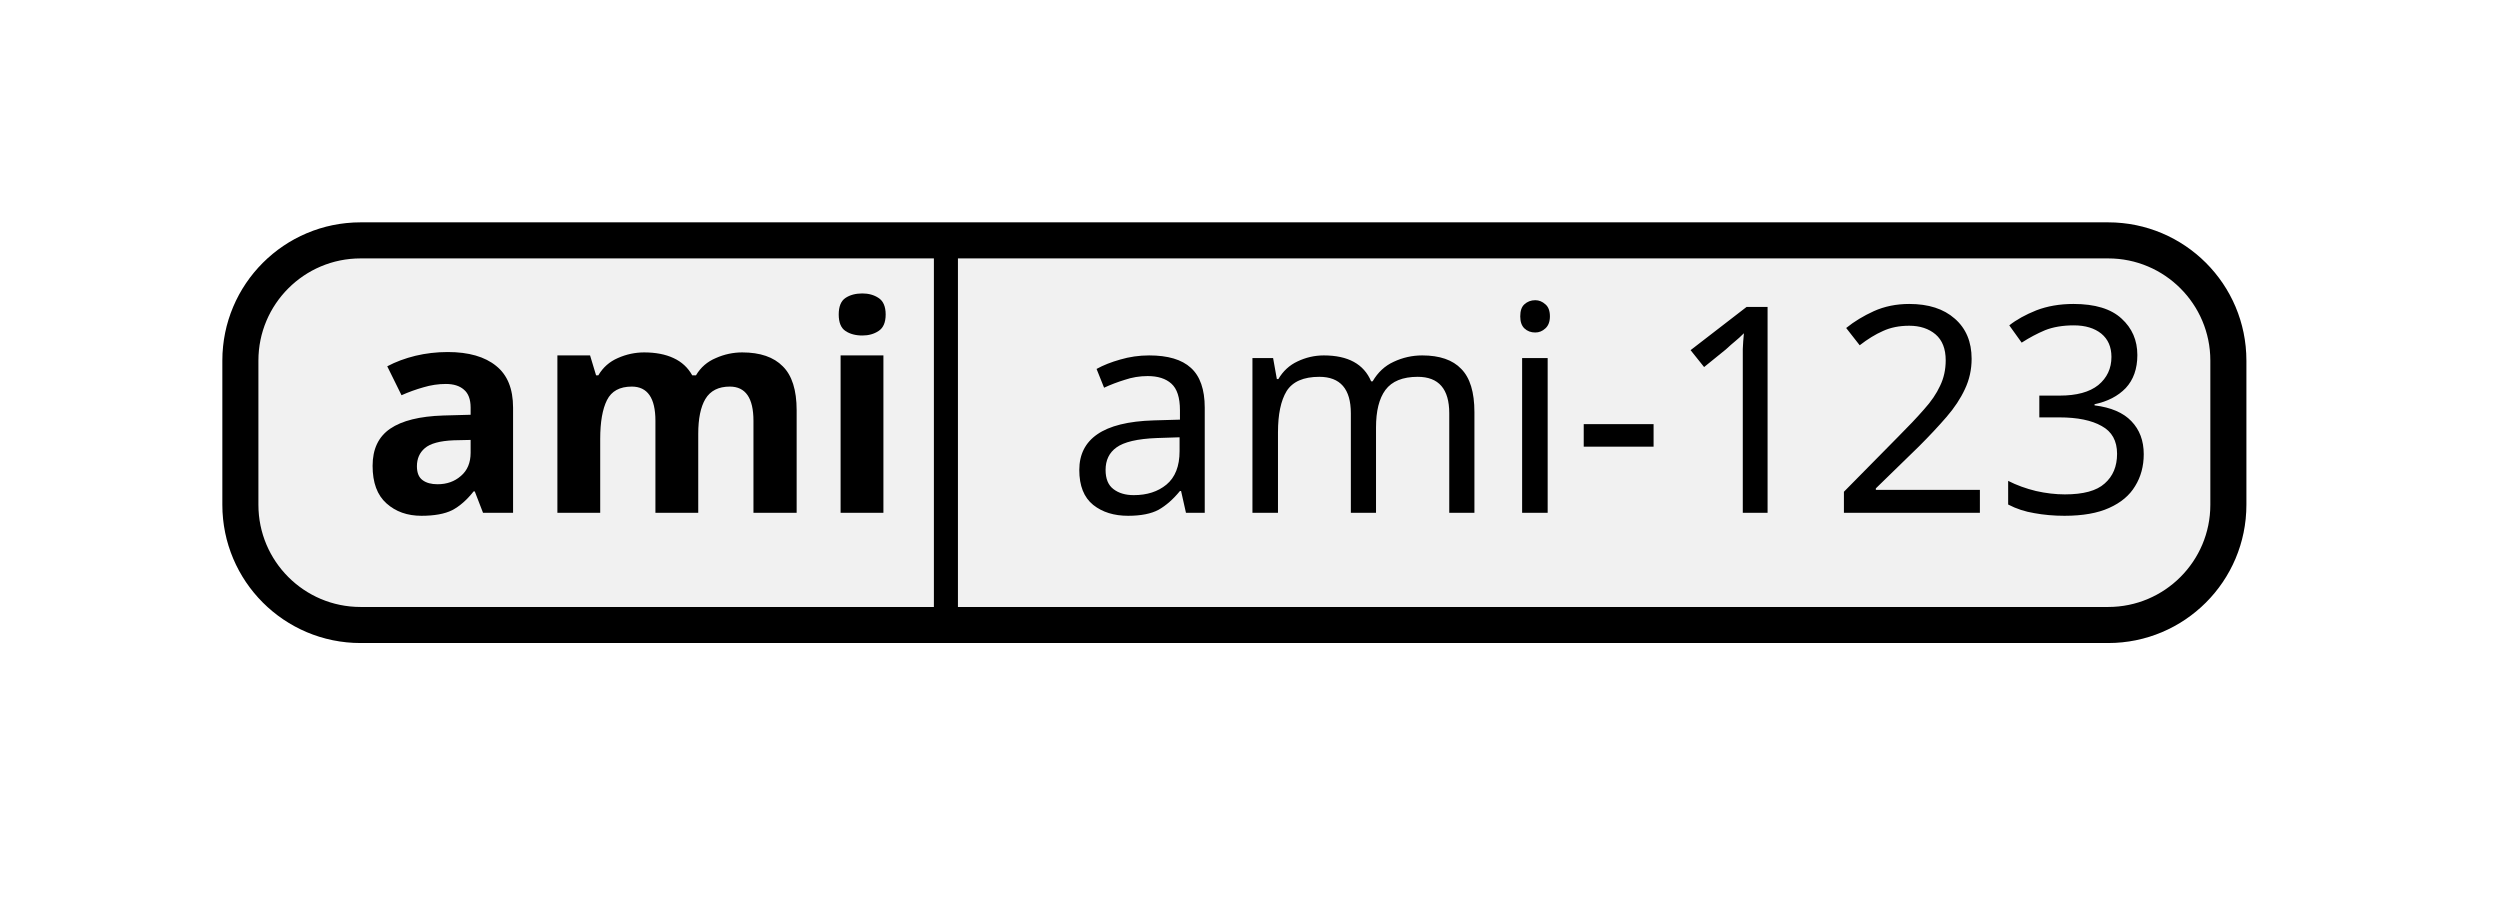
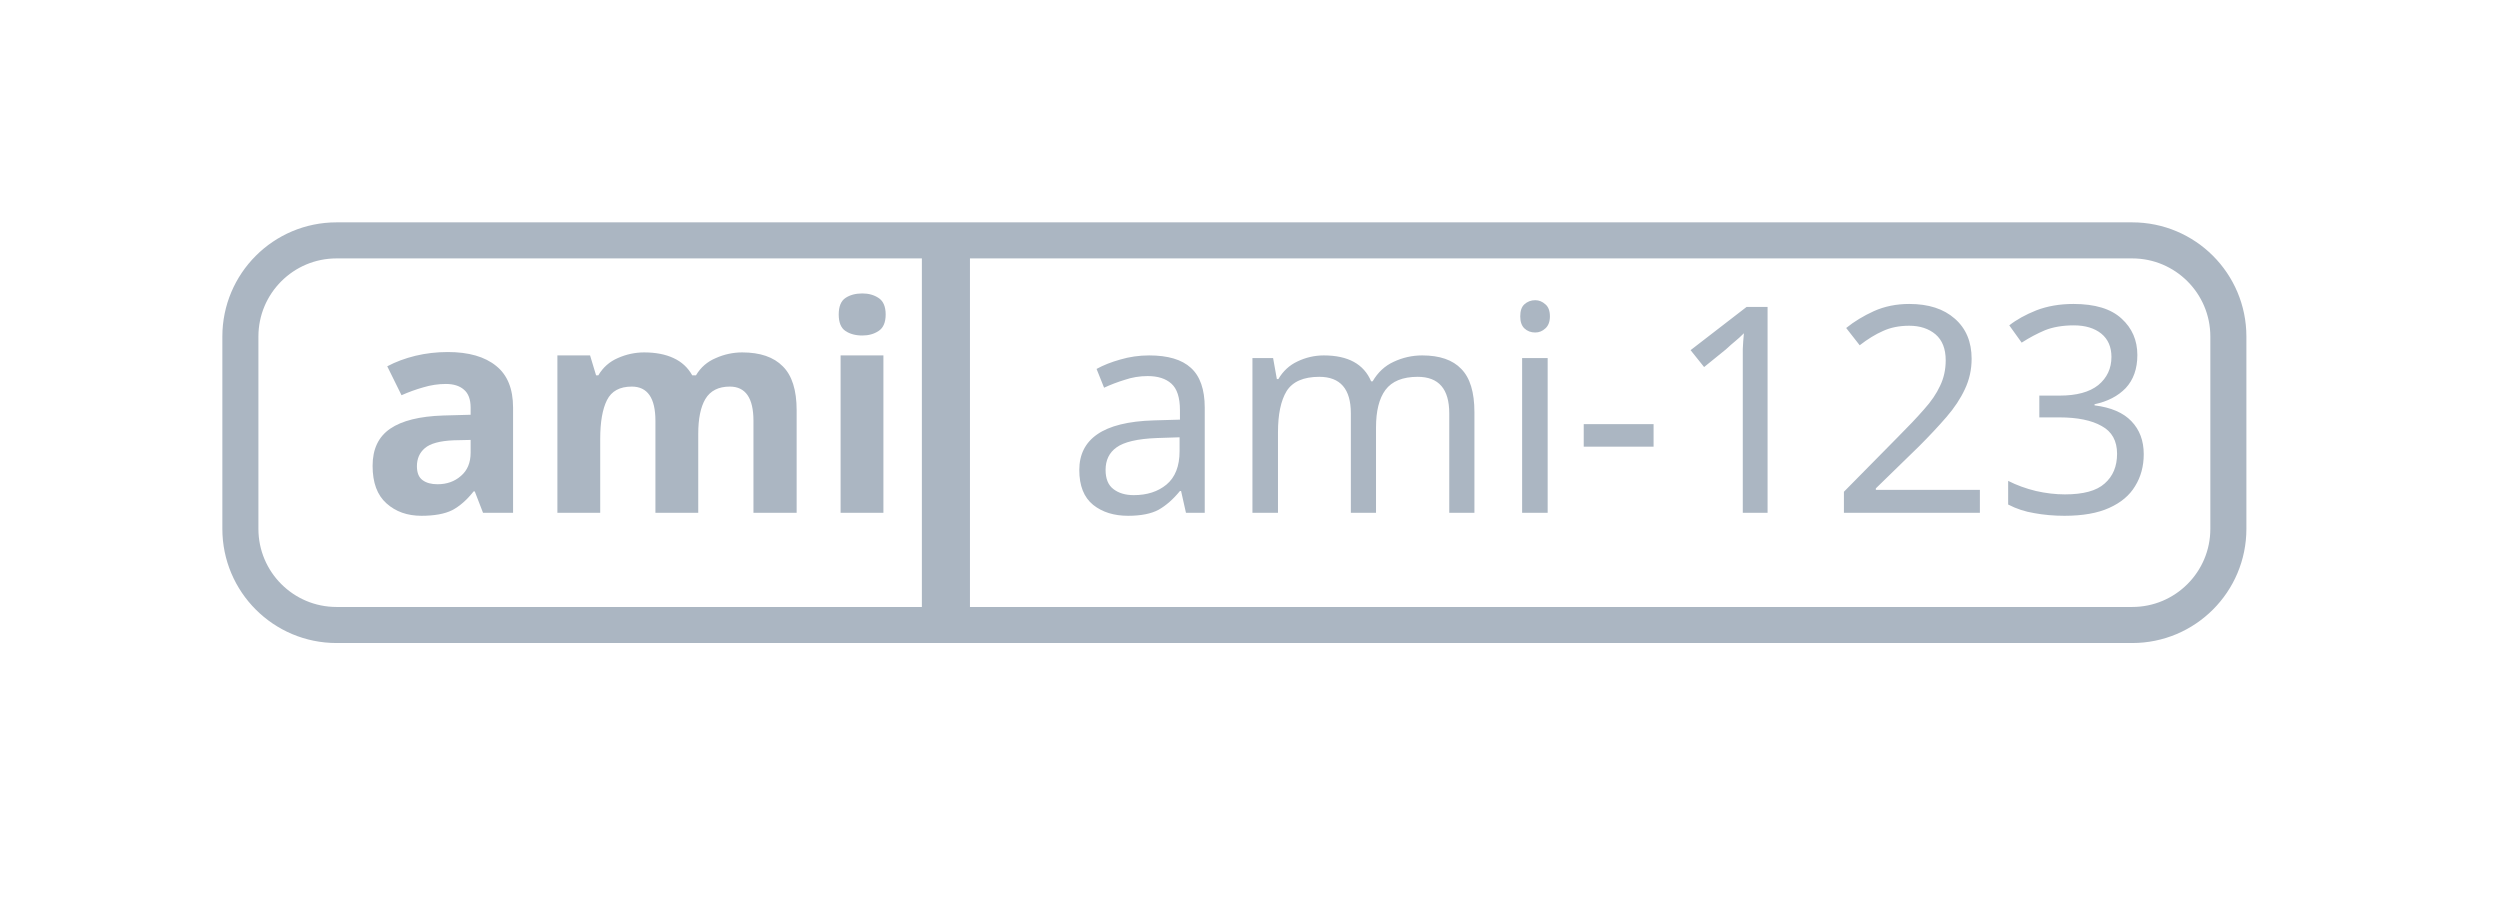
<svg xmlns="http://www.w3.org/2000/svg" version="1.1" data-diagram-type="HCL" style="width:104px;height:38px;" width="104px" height="38px" viewBox="0 0 104 38" zoomAndPan="magnify" preserveAspectRatio="none" contentStyleType="text/css">
  <defs />
  <g font-family="sans-serif" lengthAdjust="spacing">
-     <rect x="10" y="10" width="82.7" height="16" fill="#F1F1F1" stroke="#F1F1F1" stroke-width="1.5" rx="5" ry="5" />
-     <text x="15" y="21.333" font-family="'Verdana'" font-size="12" font-weight="700" fill="#000" textLength="19.35">ami</text>
-     <text x="44.35" y="21.333" font-family="'Verdana'" font-size="12" fill="#000" textLength="43.35">ami-123</text>
-     <line x1="39.35" y1="10" x2="39.35" y2="26" stroke="#000" stroke-width="1" />
-     <rect x="10" y="10" width="82.7" height="16" fill="none" stroke="#000" stroke-width="1.5" rx="5" ry="5" />
+     <rect x="10" y="10" width="82.7" height="16" fill="#000" fill-opacity="0" stroke="#00000000" stroke-width="1.5" rx="4" ry="4" />
+     <text x="15" y="21.333" font-family="'Verdana'" font-size="12" font-weight="700" fill="#ABB6C2" textLength="19.35">ami</text>
+     <text x="44.35" y="21.333" font-family="'Verdana'" font-size="12" fill="#ABB6C2" textLength="43.35">ami-123</text>
+     <line x1="39.35" y1="10" x2="39.35" y2="26" stroke="#ABB6C2" stroke-width="2" />
+     <rect x="10" y="10" width="82.7" height="16" fill="none" stroke="#ABB6C2" stroke-width="1.5" rx="4" ry="4" />
  </g>
</svg>
